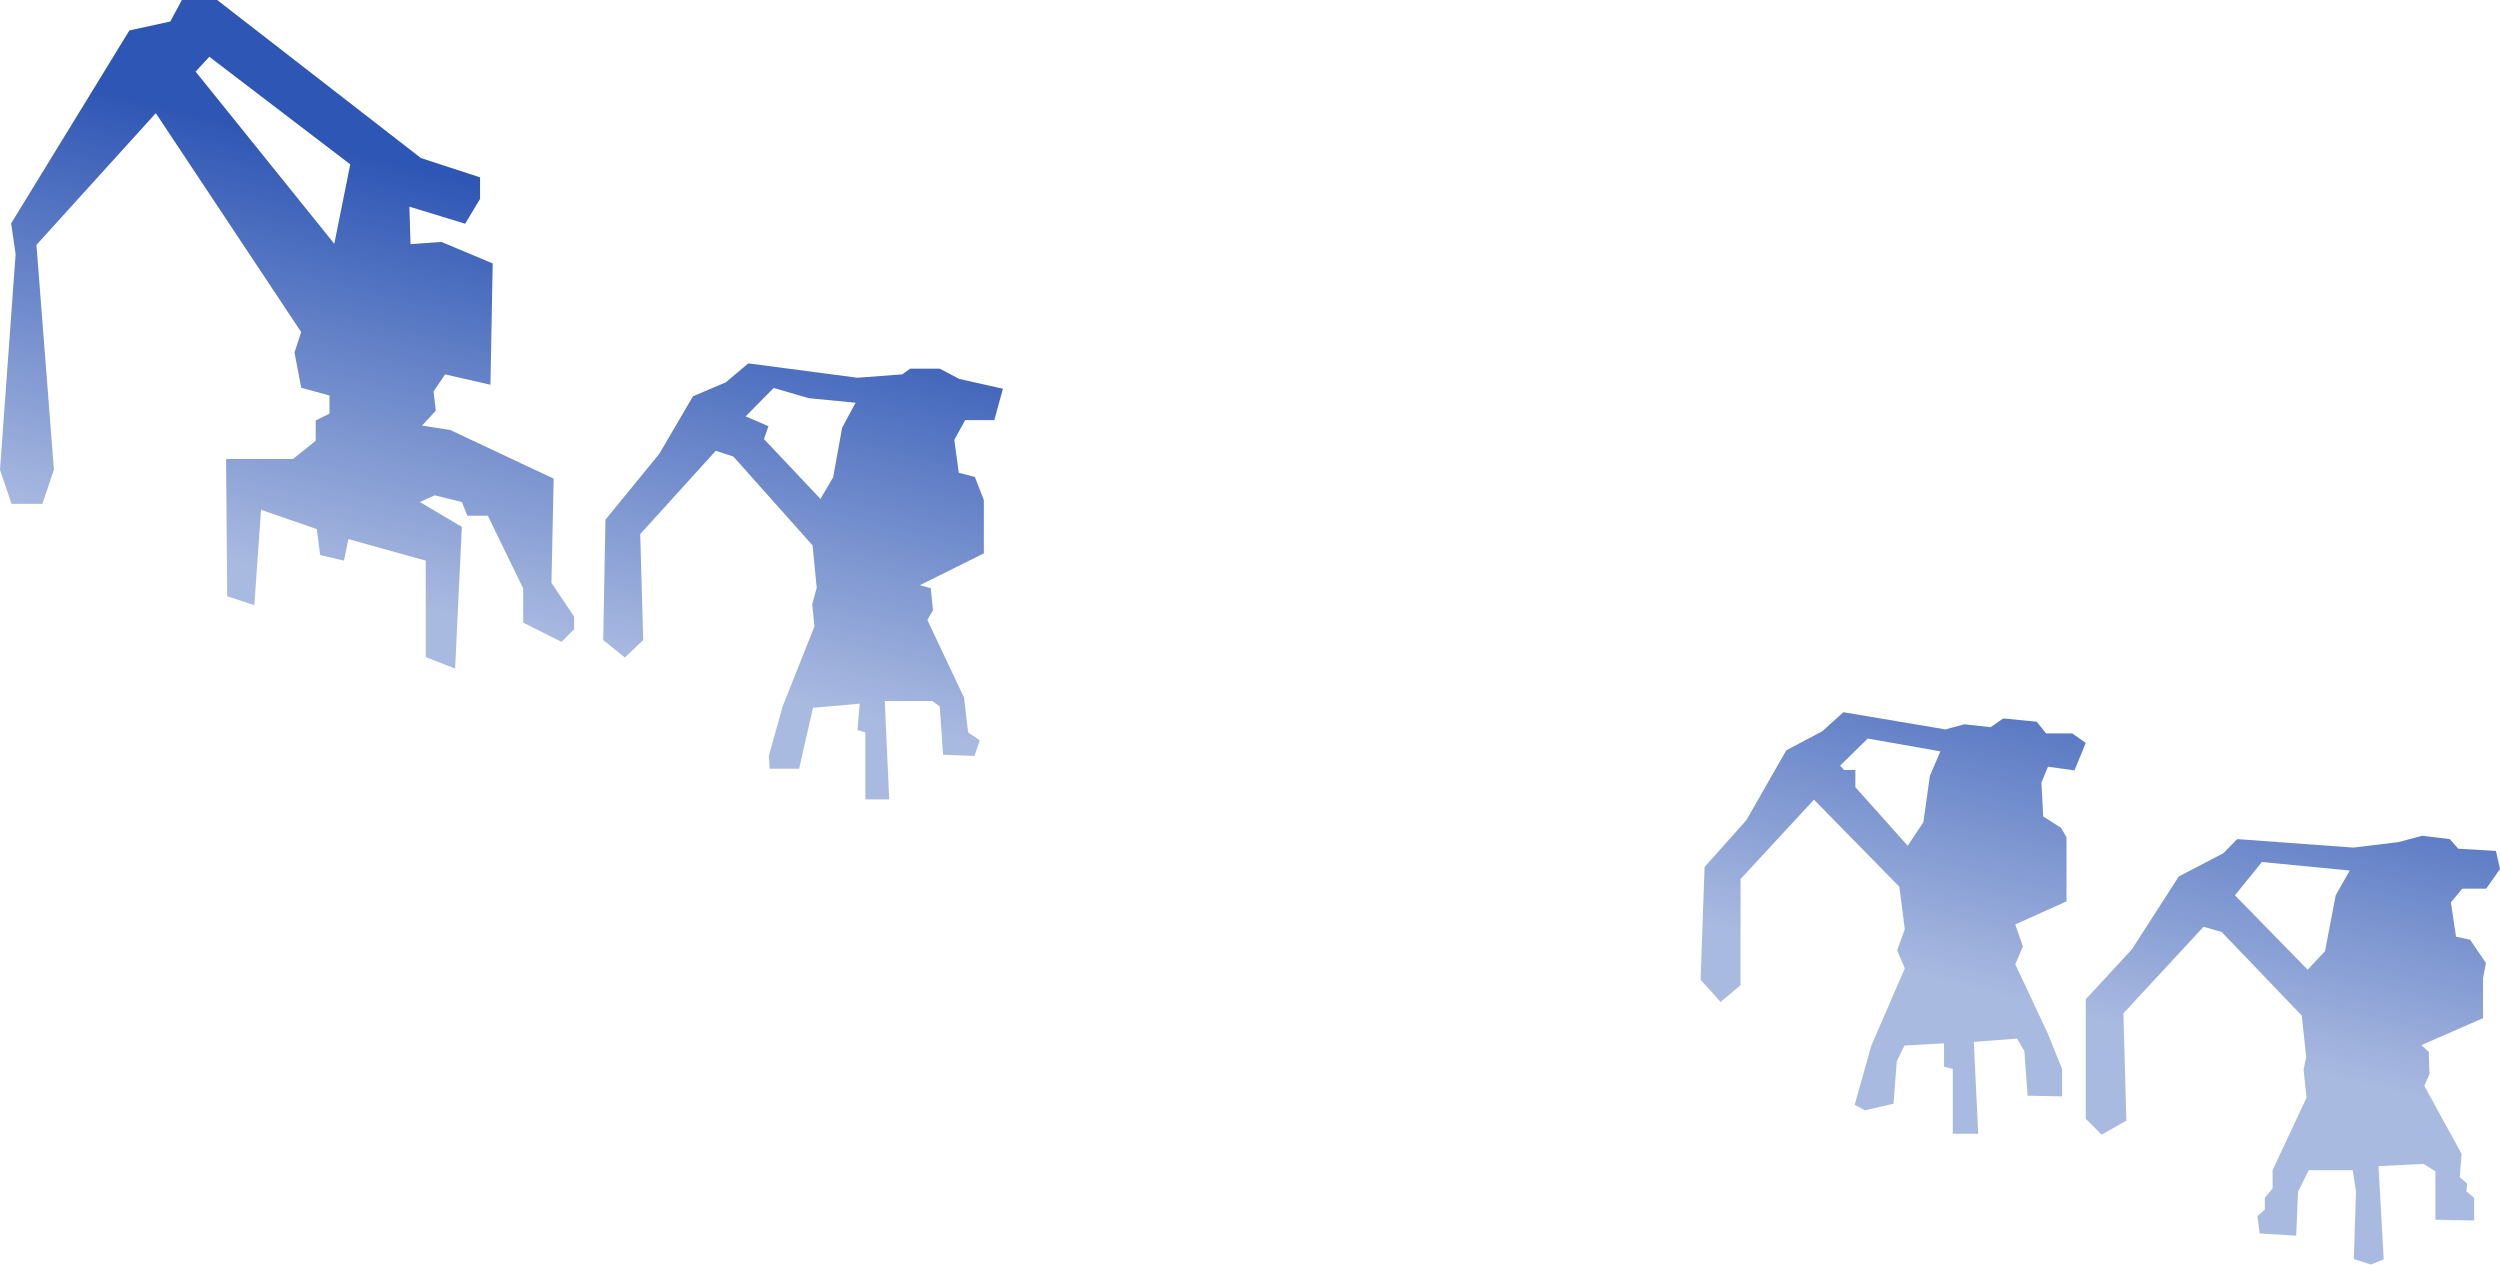
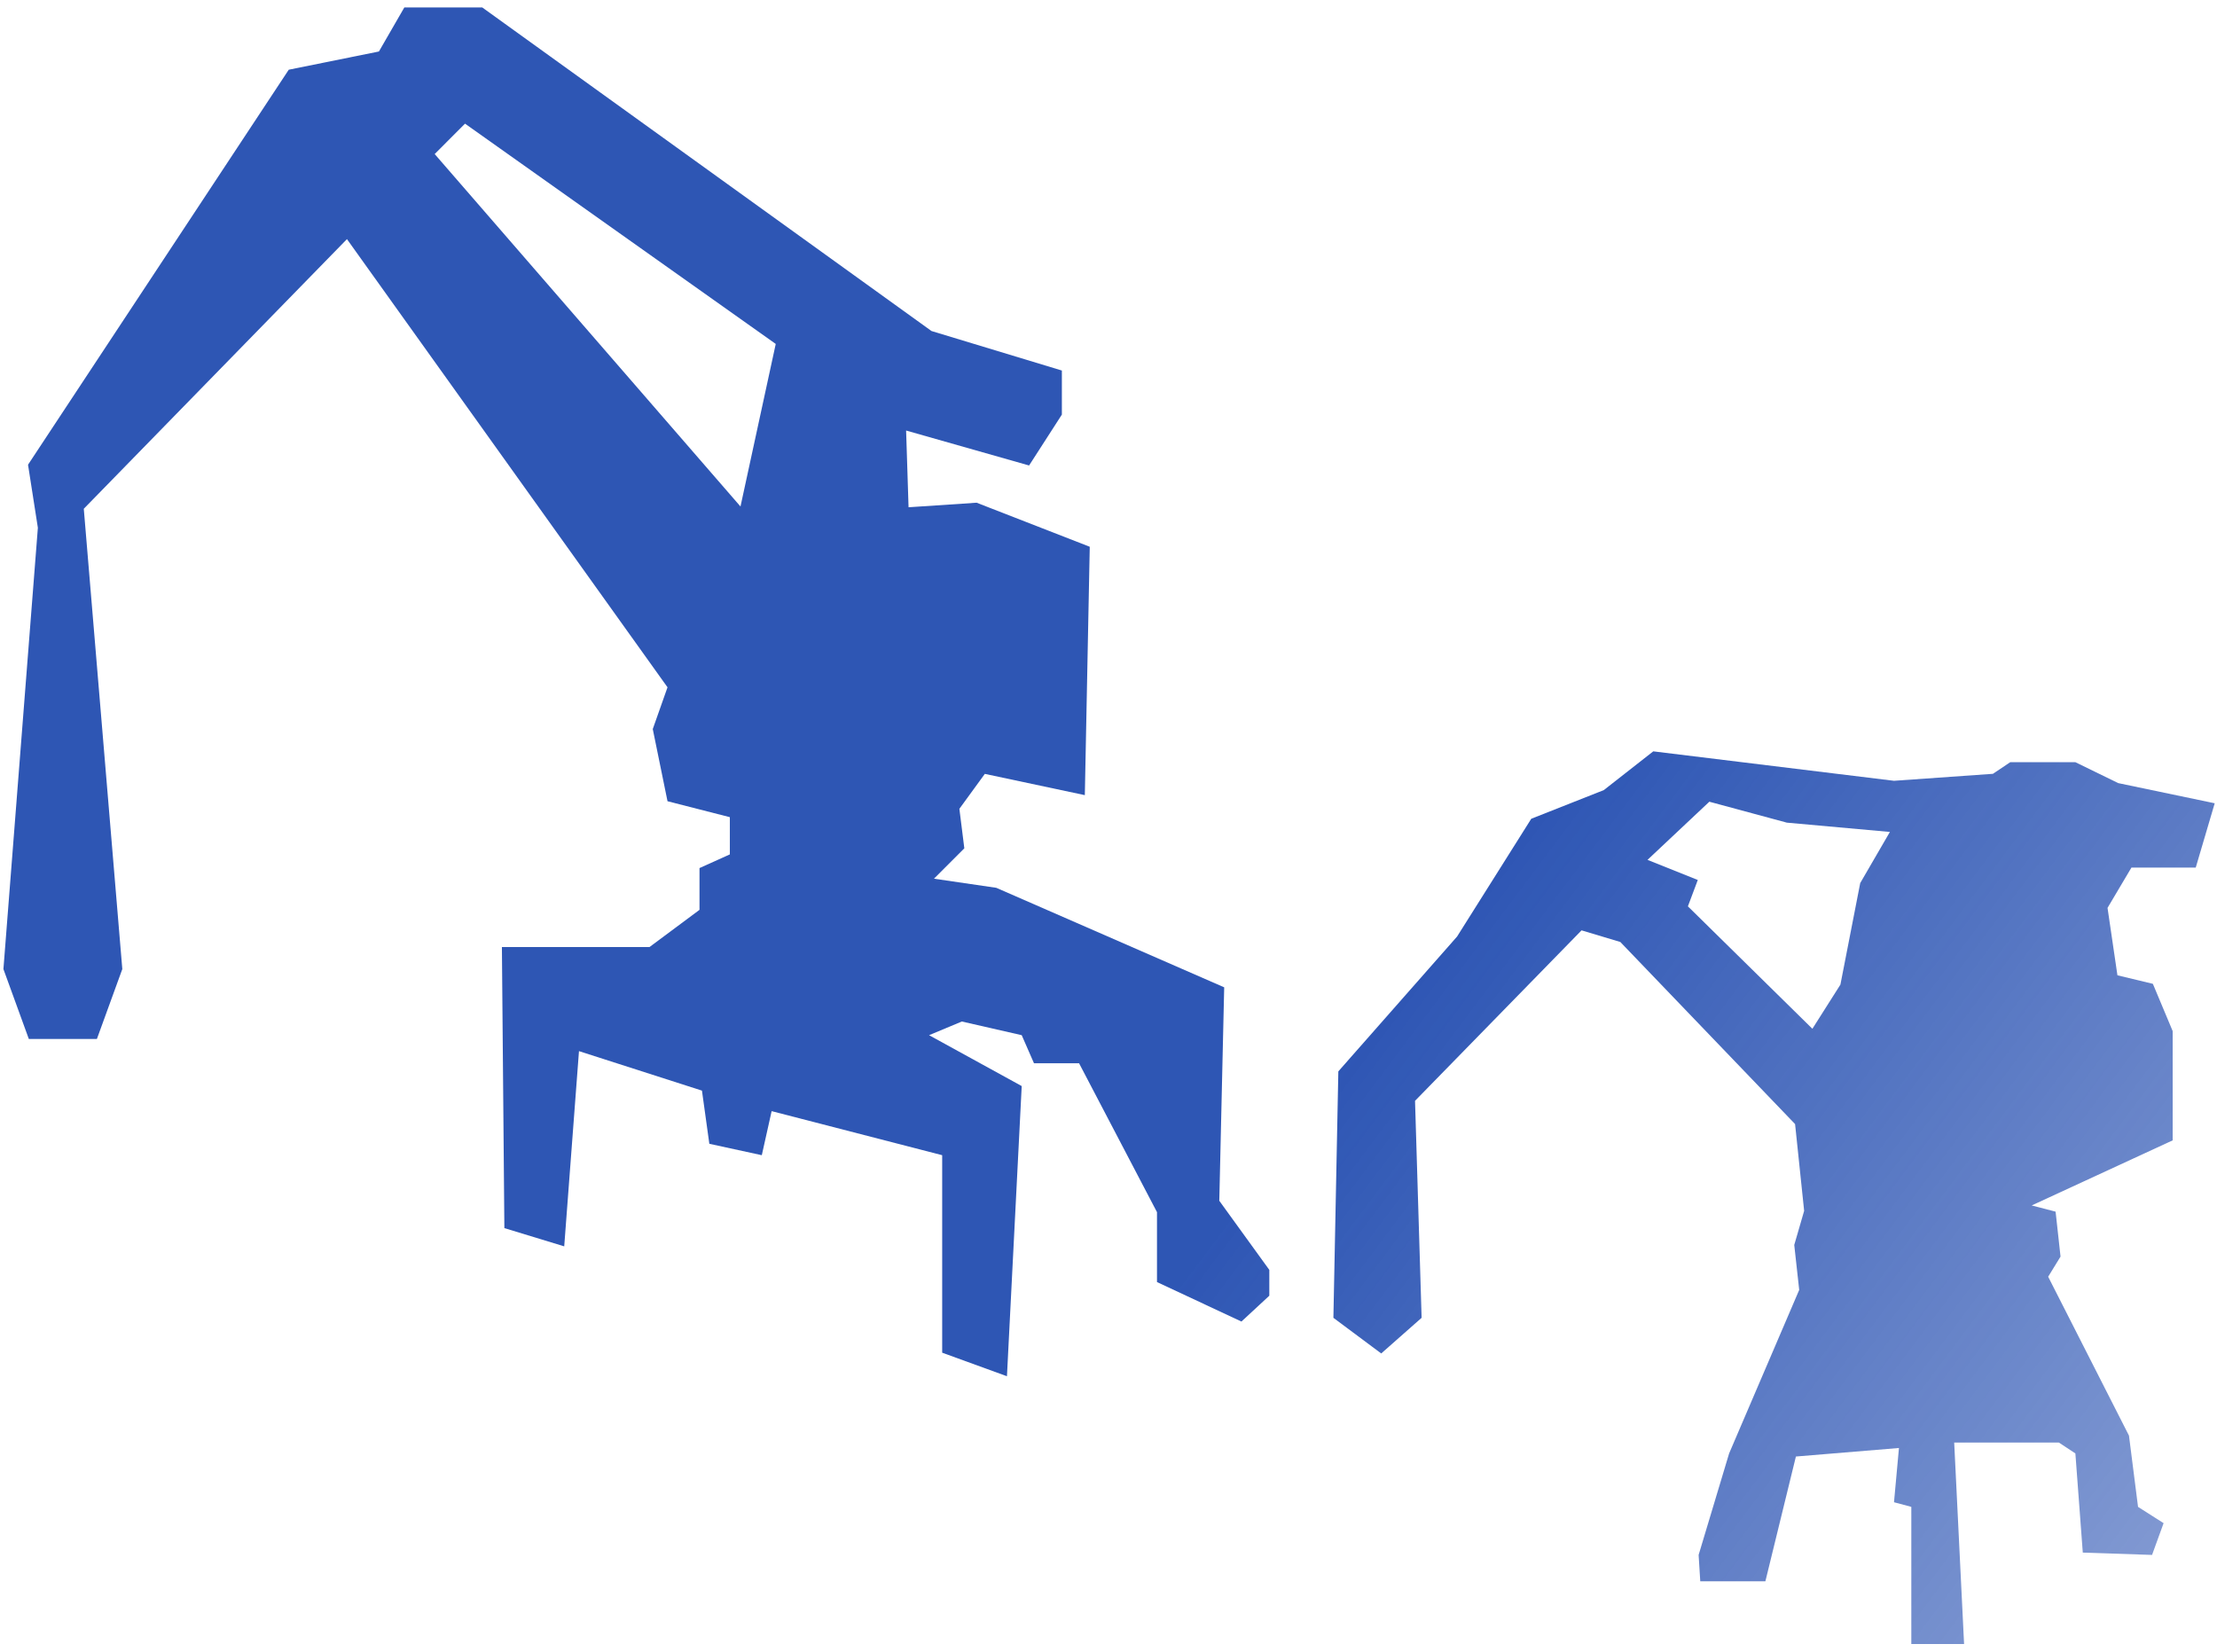
- <svg xmlns="http://www.w3.org/2000/svg" viewBox="0 0 344 174" fill="none">
-   <path fill-rule="evenodd" clip-rule="evenodd" d="M76.186 65.86L75.879 80.206L79 84.852V86.588L77.26 88.324L71.99 85.669V80.972L67.129 70.966H64.315L63.548 69.077L59.813 68.158L57.766 69.077L63.548 72.497L62.627 92L58.585 90.417V77.143L47.942 74.182L47.328 77.143L44.054 76.377L43.593 72.804L35.918 70.149L34.997 83.27L31.262 82.044L31.109 63.154H40.319L43.44 60.653V57.845L45.333 56.926V54.424L41.444 53.352L40.523 48.502L41.444 45.694L21.439 15.572L5.014 33.696L7.419 64.635L5.833 69.332H1.586L0 64.635L2.149 34.972L1.535 30.735L17.806 4.186L23.434 2.961L25.02 0H29.881L57.92 21.749L66.055 24.404V27.365L64.008 30.786L56.334 28.437L56.487 33.594L60.734 33.288L67.795 36.249L67.488 52.943L61.245 51.514L59.659 53.862L59.966 56.517L58.073 58.559L61.962 59.172L76.186 65.86ZM26.913 9.854L45.998 33.543L48.198 22.617L28.806 7.811L26.913 9.854ZM136.817 57.812L138 53.49L131.98 52.135L129.305 50.729H125.24L124.16 51.51L117.986 51.979L102.963 50L99.876 52.604L95.348 54.531L90.718 62.448L83.309 71.51L83 88.073L85.984 90.469L88.505 88.073L88.094 73.49L98.486 62.031L100.905 62.812L111.812 75.052L112.378 80.885L111.761 83.177L112.069 86.198L107.696 97.188L105.792 104.01L105.895 105.781H109.96L111.863 97.396L118.295 96.823L117.986 100.469L119.066 100.781V110H122.359L121.742 96.458H128.276L129.305 97.188L129.768 103.854L134.09 104.01L134.81 101.875L133.215 100.781L132.649 95.99L127.607 85.312L128.379 83.958L128.07 80.938L126.578 80.521L135.376 76.146V68.802L134.141 65.625L131.929 65.052L131.312 60.521L132.804 57.812H136.817ZM115.877 58.854L114.642 65.677L112.892 68.646L105.123 60.417L105.741 58.646L102.602 57.292L106.461 53.385L111.297 54.792L117.729 55.417L115.877 58.854ZM287 102.229L285.45 106.005L281.8 105.502L280.9 107.667L281.15 112.349L283.6 113.91L284.35 115.219V124.03L277.3 127.201L278.35 130.222L277.3 132.689L281.75 142.155L283.75 147.089V150.865L279 150.764L278.55 144.622L277.55 142.91L271.6 143.363L272.2 156H268.7V147.089L267.5 146.786V143.564L262.05 143.866L261 146.031L260.55 151.872L256.6 152.778L255.2 152.023L257.5 143.866L262.1 133.243L261.05 130.776L262.1 127.856L261.35 122.016L249.6 110.033L239.5 120.958V135.559L236.75 137.875L234 134.804L234.55 119.297L240.3 112.852L245.8 103.236L250.75 100.618L253.65 98L267.7 100.366L270.3 99.662L273.9 100.064L275.65 98.856L280.25 99.309L281.55 100.92H285.15L287 102.229ZM264.65 113.155L265.55 106.76L267 103.387L257 101.625L253.2 105.351L253.75 105.955H255.3V108.321L262.5 116.377L264.65 113.155ZM344 119.582L342.07 122.33V122.28H338.818L337.243 124.163L337.955 128.897L339.885 129.305L342.07 132.512L341.663 134.599V140.097L333.179 143.813L334.195 144.729L334.297 147.783L333.586 149.412L338.717 158.779L338.463 161.986L339.479 162.852L339.377 163.921L340.444 164.837V167.942L335.11 167.84V161.172L333.484 160.154L327.286 160.459L327.997 173.287L326.219 174L323.882 173.236L324.187 163.972L323.73 161.019H317.685L316.211 163.972L315.957 170.029L310.928 169.724L310.623 167.331L311.639 166.466V164.837L312.706 163.513V161.019L317.38 151.041L316.973 147.223L317.329 145.442L316.719 139.74L305.695 128.236L303.206 127.523L292.182 139.435L292.588 154.198L289.184 156.132L287 153.943V137.5L293.35 130.628L299.802 120.6L305.949 117.393L307.829 115.458L323.832 116.629L330.08 115.865L333.281 115L337.091 115.458L338.259 116.782L343.441 117.087L344 119.582ZM319.92 130.883L321.393 123.196L323.324 119.785L311.233 118.614L307.524 123.196L317.532 133.428L319.92 130.883Z" fill="url(#paint0_linear_951_4789)" />
+ <svg xmlns="http://www.w3.org/2000/svg" viewBox="0 0 149 111" fill="none">
+   <path fill-rule="evenodd" clip-rule="evenodd" d="M82.276 66.36L81.946 80.706L85.308 85.352V87.088L83.434 88.824L77.759 86.169V81.472L72.523 71.466H69.493L68.667 69.577L64.644 68.658L62.44 69.577L68.667 72.997L67.675 92.5L63.322 90.917V77.643L51.86 74.682L51.199 77.643L47.673 76.877L47.177 73.303L38.912 70.649L37.92 83.77L33.898 82.544L33.732 63.654H43.65L47.012 61.153V58.345L49.051 57.426V54.924L44.862 53.852L43.871 49.002L44.862 46.194L23.318 16.072L5.631 34.196L8.22 65.135L6.512 69.832H1.938L0.23 65.135L2.545 35.472L1.884 31.235L19.406 4.686L25.467 3.461L27.175 0.5H32.41L62.605 22.249L71.366 24.904V27.865L69.163 31.286L60.898 28.937L61.062 34.094L65.636 33.788L73.24 36.749L72.909 53.443L66.188 52.014L64.478 54.362L64.81 57.017L62.77 59.059L66.959 59.672L82.276 66.36ZM29.214 10.354L49.767 34.043L52.136 23.117L31.253 8.311L29.214 10.354Z" fill="url(#paint0_linear_951_4789)" />
+   <path fill-rule="evenodd" clip-rule="evenodd" d="M148.846 53.99L147.571 58.312H143.25L141.643 61.021L142.308 65.552L144.69 66.125L146.021 69.302V76.646L136.546 81.021L138.152 81.438L138.484 84.458L137.653 85.812L143.084 96.49L143.693 101.281L145.411 102.375L144.635 104.51L139.98 104.354L139.482 97.688L138.374 96.958H131.337L132.002 110.5H128.456V101.281L127.292 100.969L127.625 97.323L120.699 97.896L118.648 106.281H114.271L114.161 104.51L116.211 97.688L120.921 86.698L120.588 83.677L121.253 81.385L120.644 75.552L108.897 63.312L106.293 62.531L95.101 73.99L95.544 88.573L92.829 90.969L89.615 88.573L89.947 72.01L97.927 62.948L102.913 55.031L107.789 53.104L111.113 50.5L127.292 52.479L133.941 52.01L135.104 51.229H139.482L142.363 52.635L148.846 53.99ZM123.691 66.177L125.021 59.354L127.016 55.917L120.09 55.292L114.881 53.885L110.726 57.792L114.105 59.146L113.44 60.917L121.807 69.146L123.691 66.177Z" fill="url(#paint0_linear_951_4789)" />
  <defs>
-     <linearGradient id="paint0_linear_951_4789" x1="192" y1="56" x2="178" y2="113" gradientUnits="userSpaceOnUse">
+     <linearGradient id="paint0_linear_951_4789" x1="102" y1="56" x2="178" y2="113" gradientUnits="userSpaceOnUse">
      <stop stop-color="#0938A7" stop-opacity="0.85" />
      <stop offset="1" stop-color="#0938A7" stop-opacity="0.35" />
    </linearGradient>
  </defs>
</svg>
